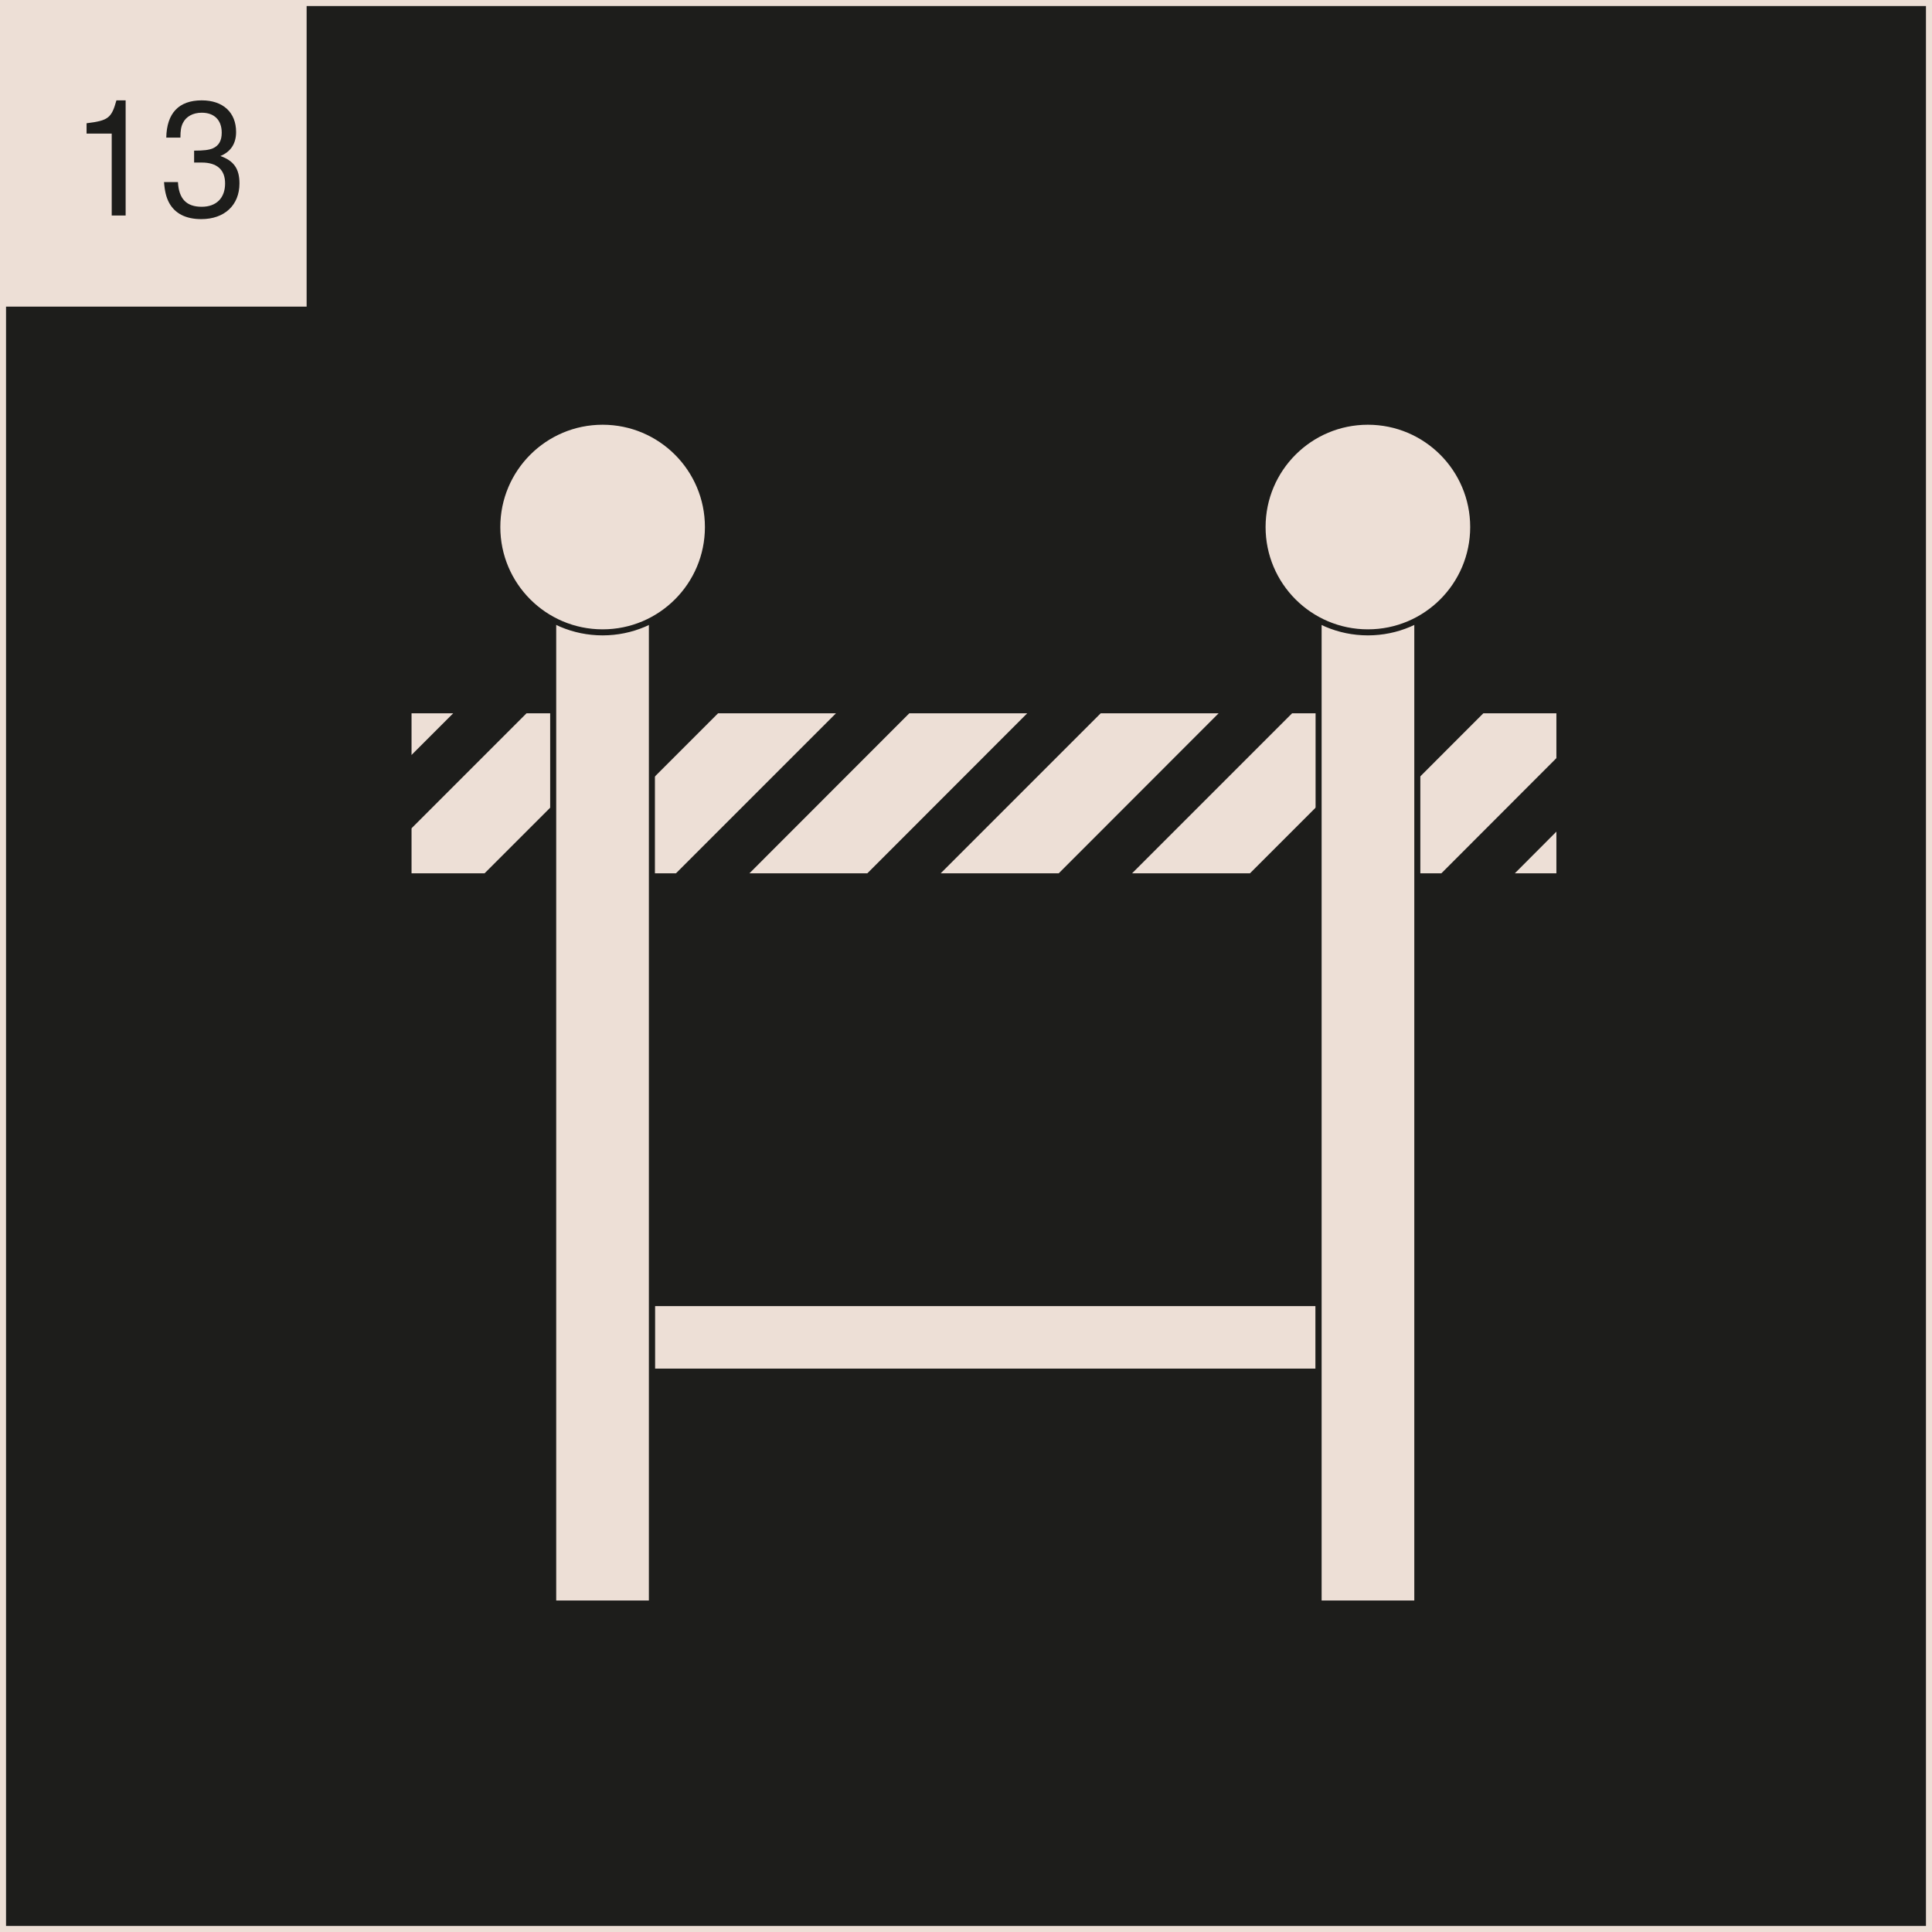
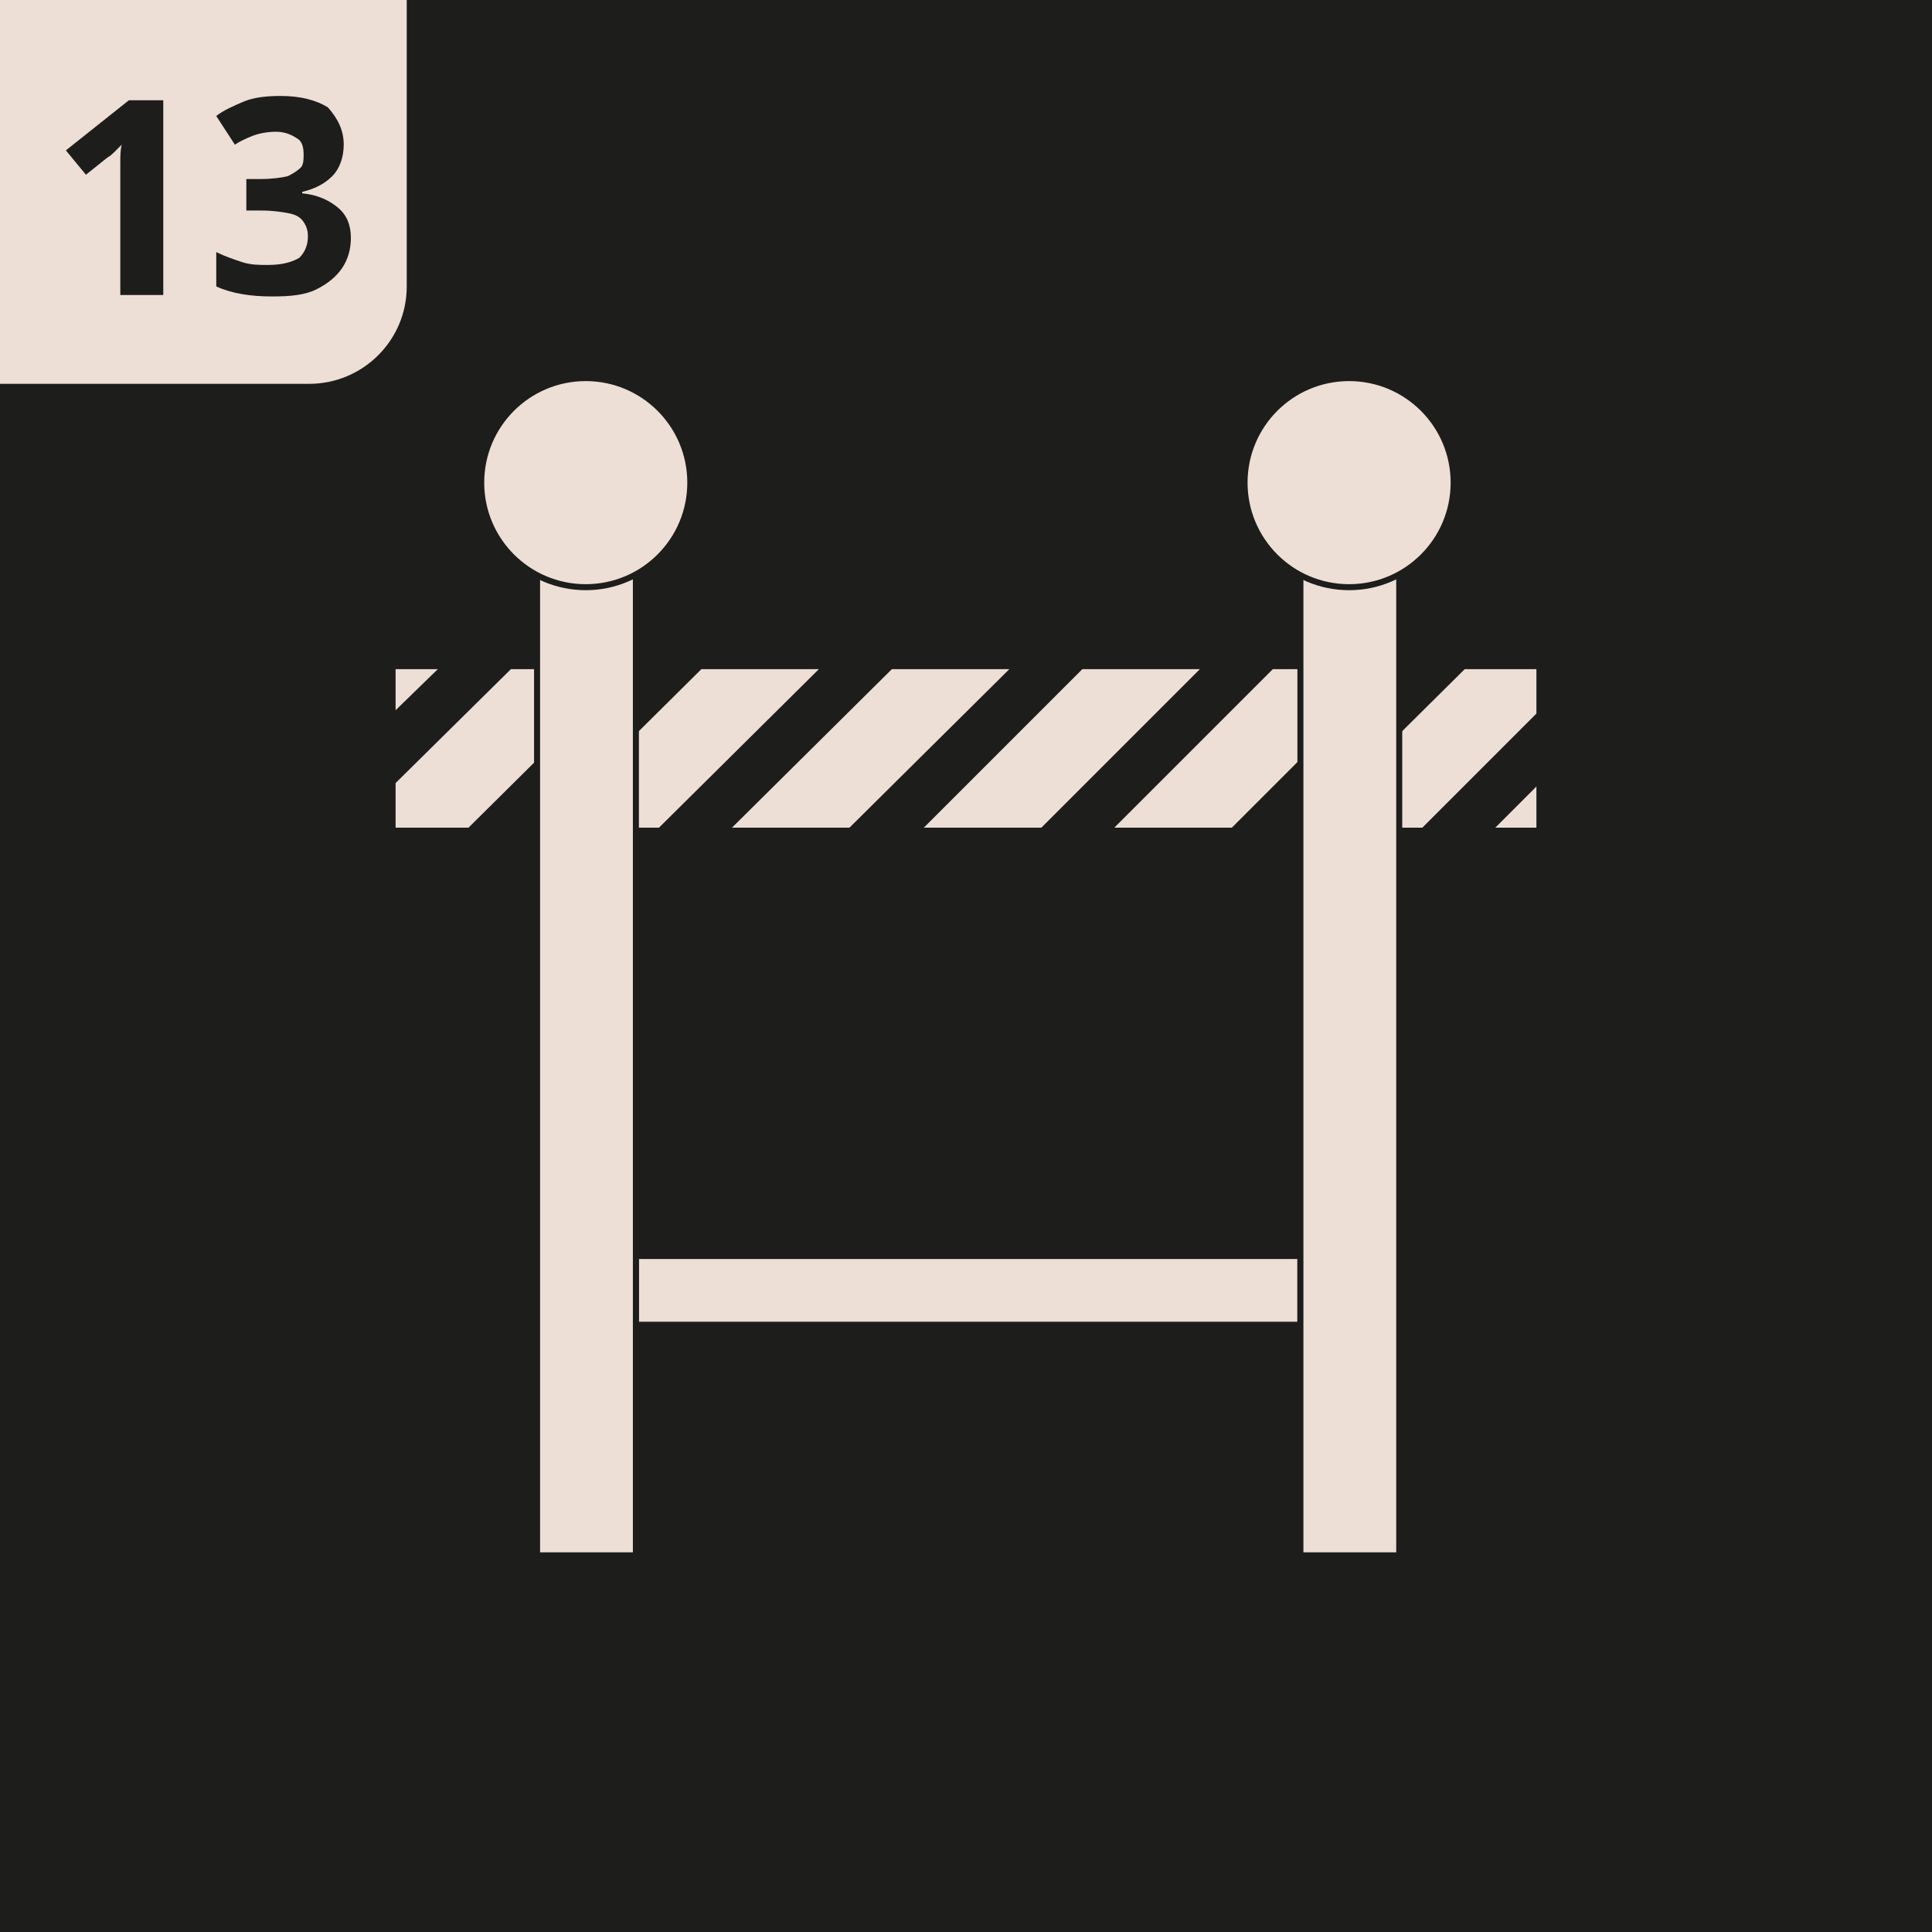
- <svg xmlns="http://www.w3.org/2000/svg" viewBox="0 0 134.46 134.46">
-   <defs>
-     <style>.d{fill:none;}.d,.e{stroke:#1d1d1b;}.d,.e,.f{stroke-miterlimit:10;stroke-width:.42px;}.g,.e{fill:#eddfd6;}.f{stroke:#eddfd6;}.f,.h{fill:#1d1d1b;}.h{font-family:Helvetica, Helvetica;font-size:11.07px;}</style>
-   </defs>
-   <g id="a" />
-   <g id="b">
-     <g id="c">
+ <svg xmlns="http://www.w3.org/2000/svg" version="1.1" id="Capa_1" x="0px" y="0px" viewBox="0 0 134.9 134.9" style="enable-background:new 0 0 134.9 134.9;" xml:space="preserve">
+   <style type="text/css">
+ 	.st0{fill:#1D1D1B;}
+ 	.st1{fill:#EDDFD6;}
+ 	.st2{fill:#222222;}
+ 	.st3{fill:#EDDFD6;stroke:#1D1D1B;stroke-width:0.42;stroke-linecap:round;stroke-linejoin:round;}
+ 	.st4{fill:#1D1D1B;stroke:#EDDFD6;stroke-width:0.42;stroke-miterlimit:10;}
+ 	.st5{fill:none;stroke:#1D1D1B;stroke-width:0.42;stroke-miterlimit:10;}
+ 	.st6{fill:#00AEEF;}
+ 	.st7{enable-background:new    ;}
+ 	.st8{fill:#EDDFD6;stroke:#1D1D1B;stroke-width:0.644;stroke-miterlimit:10;}
+ 	.st9{fill:#EDDFD6;stroke:#1D1D1B;stroke-width:0.607;stroke-miterlimit:10;}
+ 	.st10{fill:#EDDFD6;stroke:#1D1D1B;stroke-width:0.51;stroke-miterlimit:10;}
+ 	.st11{fill:#EDDFD6;stroke:#1D1D1B;stroke-width:0.42;stroke-miterlimit:10;}
+ 	.st12{fill:#EDDFD6;stroke:#1D1D1B;stroke-width:0.636;stroke-miterlimit:10;}
+ 	.st13{fill:#EDDFD6;stroke:#1D1D1B;stroke-width:0.6;stroke-miterlimit:10;}
+ 	.st14{fill:#EDDFD6;stroke:#1D1D1B;stroke-width:0.504;stroke-miterlimit:10;}
+ 	.st15{fill:#EDDFD6;stroke:#1D1D1B;stroke-width:0.422;stroke-miterlimit:10;}
+ 	.st16{fill:#1D1D1B;stroke:#EDDFD6;stroke-width:0.422;stroke-miterlimit:10;}
+ 	.st17{fill:none;stroke:#1D1D1B;stroke-width:0.422;stroke-miterlimit:10;}
+ 	.st18{fill:none;stroke:#EDDFD6;stroke-width:0.422;stroke-linecap:round;stroke-linejoin:round;}
+ 	.st19{fill:none;stroke:#EDDFD6;stroke-width:17;stroke-miterlimit:10;}
+ 	.st20{fill:#EDDFD6;stroke:#EDDFD6;stroke-width:0.42;stroke-miterlimit:10;}
+ 	.st21{fill:#EDDFD6;stroke:#1D1D1B;stroke-width:0.479;stroke-miterlimit:10;}
+ 	.st22{fill:#1D1D1B;stroke:#EDDFD6;stroke-width:0.479;stroke-miterlimit:10;}
+ 	.st23{fill:none;stroke:#1D1D1B;stroke-width:0.479;stroke-miterlimit:10;}
+ 	.st24{fill:none;stroke:#EDDFD6;stroke-width:0.479;stroke-miterlimit:10;}
+ 	.st25{fill:none;stroke:#EDDFD6;stroke-width:0.926;stroke-miterlimit:10;}
+ 	.st26{font-family:'NotoSans-Bold';}
+ 	.st27{font-size:19px;}
+ </style>
+   <g id="_x31_3">
+     <rect x="0" y="0" class="st0" width="135" height="135" />
+     <g>
      <g>
-         <rect class="f" x=".21" y=".21" width="134.04" height="134.04" />
-         <g>
-           <polygon class="e" points="32.05 49.43 28.42 53.06 28.42 49.43 32.05 49.43" />
-           <polygon class="e" points="45.37 49.43 33.8 61 28.42 61 28.42 57.57 36.56 49.43 45.37 49.43" />
-           <polygon class="e" points="58.69 49.43 47.12 61 38.32 61 49.89 49.43 58.69 49.43" />
-           <polygon class="e" points="72 49.43 60.44 61 51.64 61 63.2 49.43 72 49.43" />
-           <polygon class="e" points="85.32 49.43 73.76 61 64.95 61 76.52 49.43 85.32 49.43" />
-           <polygon class="e" points="98.64 49.43 87.07 61 78.27 61 89.84 49.43 98.64 49.43" />
-           <polygon class="e" points="108.53 49.43 108.53 52.85 100.39 61 91.59 61 103.15 49.43 108.53 49.43" />
-           <polygon class="e" points="104.91 61 108.53 57.37 108.53 61 104.91 61" />
-         </g>
-         <rect class="e" x="45.37" y="90.69" width="46.4" height="4.77" />
-         <rect class="d" x="28.42" y="49.43" width="80.11" height="11.57" />
-         <rect class="g" x=".21" y=".21" width="21.13" height="21.13" />
-         <text class="h" transform="translate(4.9 15)">
-           <tspan x="0" y="0">13</tspan>
-         </text>
-         <rect class="e" x="38.5" y="39.82" width="6.87" height="71.78" />
-         <rect class="e" x="91.77" y="39.82" width="6.87" height="71.78" />
-         <circle class="e" cx="41.94" cy="36.68" r="7.33" />
-         <circle class="e" cx="95.2" cy="36.68" r="7.33" />
+         <polygon class="st11" points="31.1,46.5 27.4,50.1 27.4,46.5    " />
+         <polygon class="st11" points="44.4,46.5 32.8,58 27.4,58 27.4,54.6 35.6,46.5    " />
+         <polygon class="st11" points="57.7,46.5 46.1,58 37.3,58 48.9,46.5    " />
+         <polygon class="st11" points="71,46.5 59.4,58 50.6,58 62.2,46.5    " />
+         <polygon class="st11" points="84.3,46.5 72.8,58 64,58 75.5,46.5    " />
+         <polygon class="st11" points="97.6,46.5 86.1,58 77.3,58 88.8,46.5    " />
+         <polygon class="st11" points="107.5,46.5 107.5,49.9 99.4,58 90.6,58 102.2,46.5    " />
+         <polygon class="st11" points="103.9,58 107.5,54.4 107.5,58    " />
+       </g>
+       <rect x="44.4" y="87.7" class="st11" width="46.4" height="4.8" />
+       <rect x="27.4" y="46.5" class="st5" width="80.1" height="11.6" />
+       <rect x="37.5" y="36.8" class="st11" width="6.9" height="71.8" />
+       <rect x="90.8" y="36.8" class="st11" width="6.9" height="71.8" />
+       <circle class="st11" cx="40.9" cy="33.7" r="7.3" />
+       <circle class="st11" cx="94.2" cy="33.7" r="7.3" />
+     </g>
+     <g>
+       <path class="st1" d="M-0.1-0.1h28.5V20c0,3.8-3.1,6.8-6.8,6.8H-0.1V-0.1z" />
+       <text transform="matrix(1 0 0 1 2.441 -2.2479)" class="st0 st26 st27">13</text>
+       <g>
+         <path class="st0" d="M11.3,20.6H8.4v-7.8c0-0.3,0-0.7,0-1.3s0-1,0.1-1.4c-0.1,0.1-0.2,0.2-0.4,0.4c-0.2,0.2-0.4,0.4-0.6,0.5     L6,12.2l-1.4-1.7L9,7h2.4V20.6z" />
+         <path class="st0" d="M24,10.1c0,0.9-0.3,1.7-0.8,2.2c-0.6,0.6-1.3,0.9-2.1,1.1v0.1c1.1,0.1,1.9,0.5,2.5,1     c0.6,0.5,0.9,1.2,0.9,2.1c0,0.8-0.2,1.5-0.6,2.1s-1,1.1-1.8,1.5s-1.8,0.5-3.1,0.5c-1.5,0-2.8-0.2-3.9-0.7v-2.4     c0.6,0.3,1.2,0.5,1.8,0.7c0.6,0.2,1.2,0.2,1.8,0.2c1,0,1.7-0.2,2.2-0.5c0.4-0.4,0.6-0.9,0.6-1.5c0-0.4-0.1-0.7-0.3-1     c-0.2-0.3-0.5-0.5-1-0.6c-0.5-0.1-1.1-0.2-2-0.2h-1v-2.2h1c0.8,0,1.5-0.1,1.9-0.2c0.4-0.2,0.7-0.4,0.9-0.6s0.2-0.6,0.2-0.9     c0-0.5-0.1-0.9-0.4-1.1S20,9.2,19.3,9.2c-0.6,0-1.2,0.1-1.7,0.3s-0.9,0.4-1.2,0.6l-1.3-2c0.5-0.4,1.2-0.7,1.9-1s1.6-0.4,2.6-0.4     c1.4,0,2.5,0.3,3.3,0.8C23.6,8.3,24,9.1,24,10.1z" />
      </g>
    </g>
  </g>
</svg>
